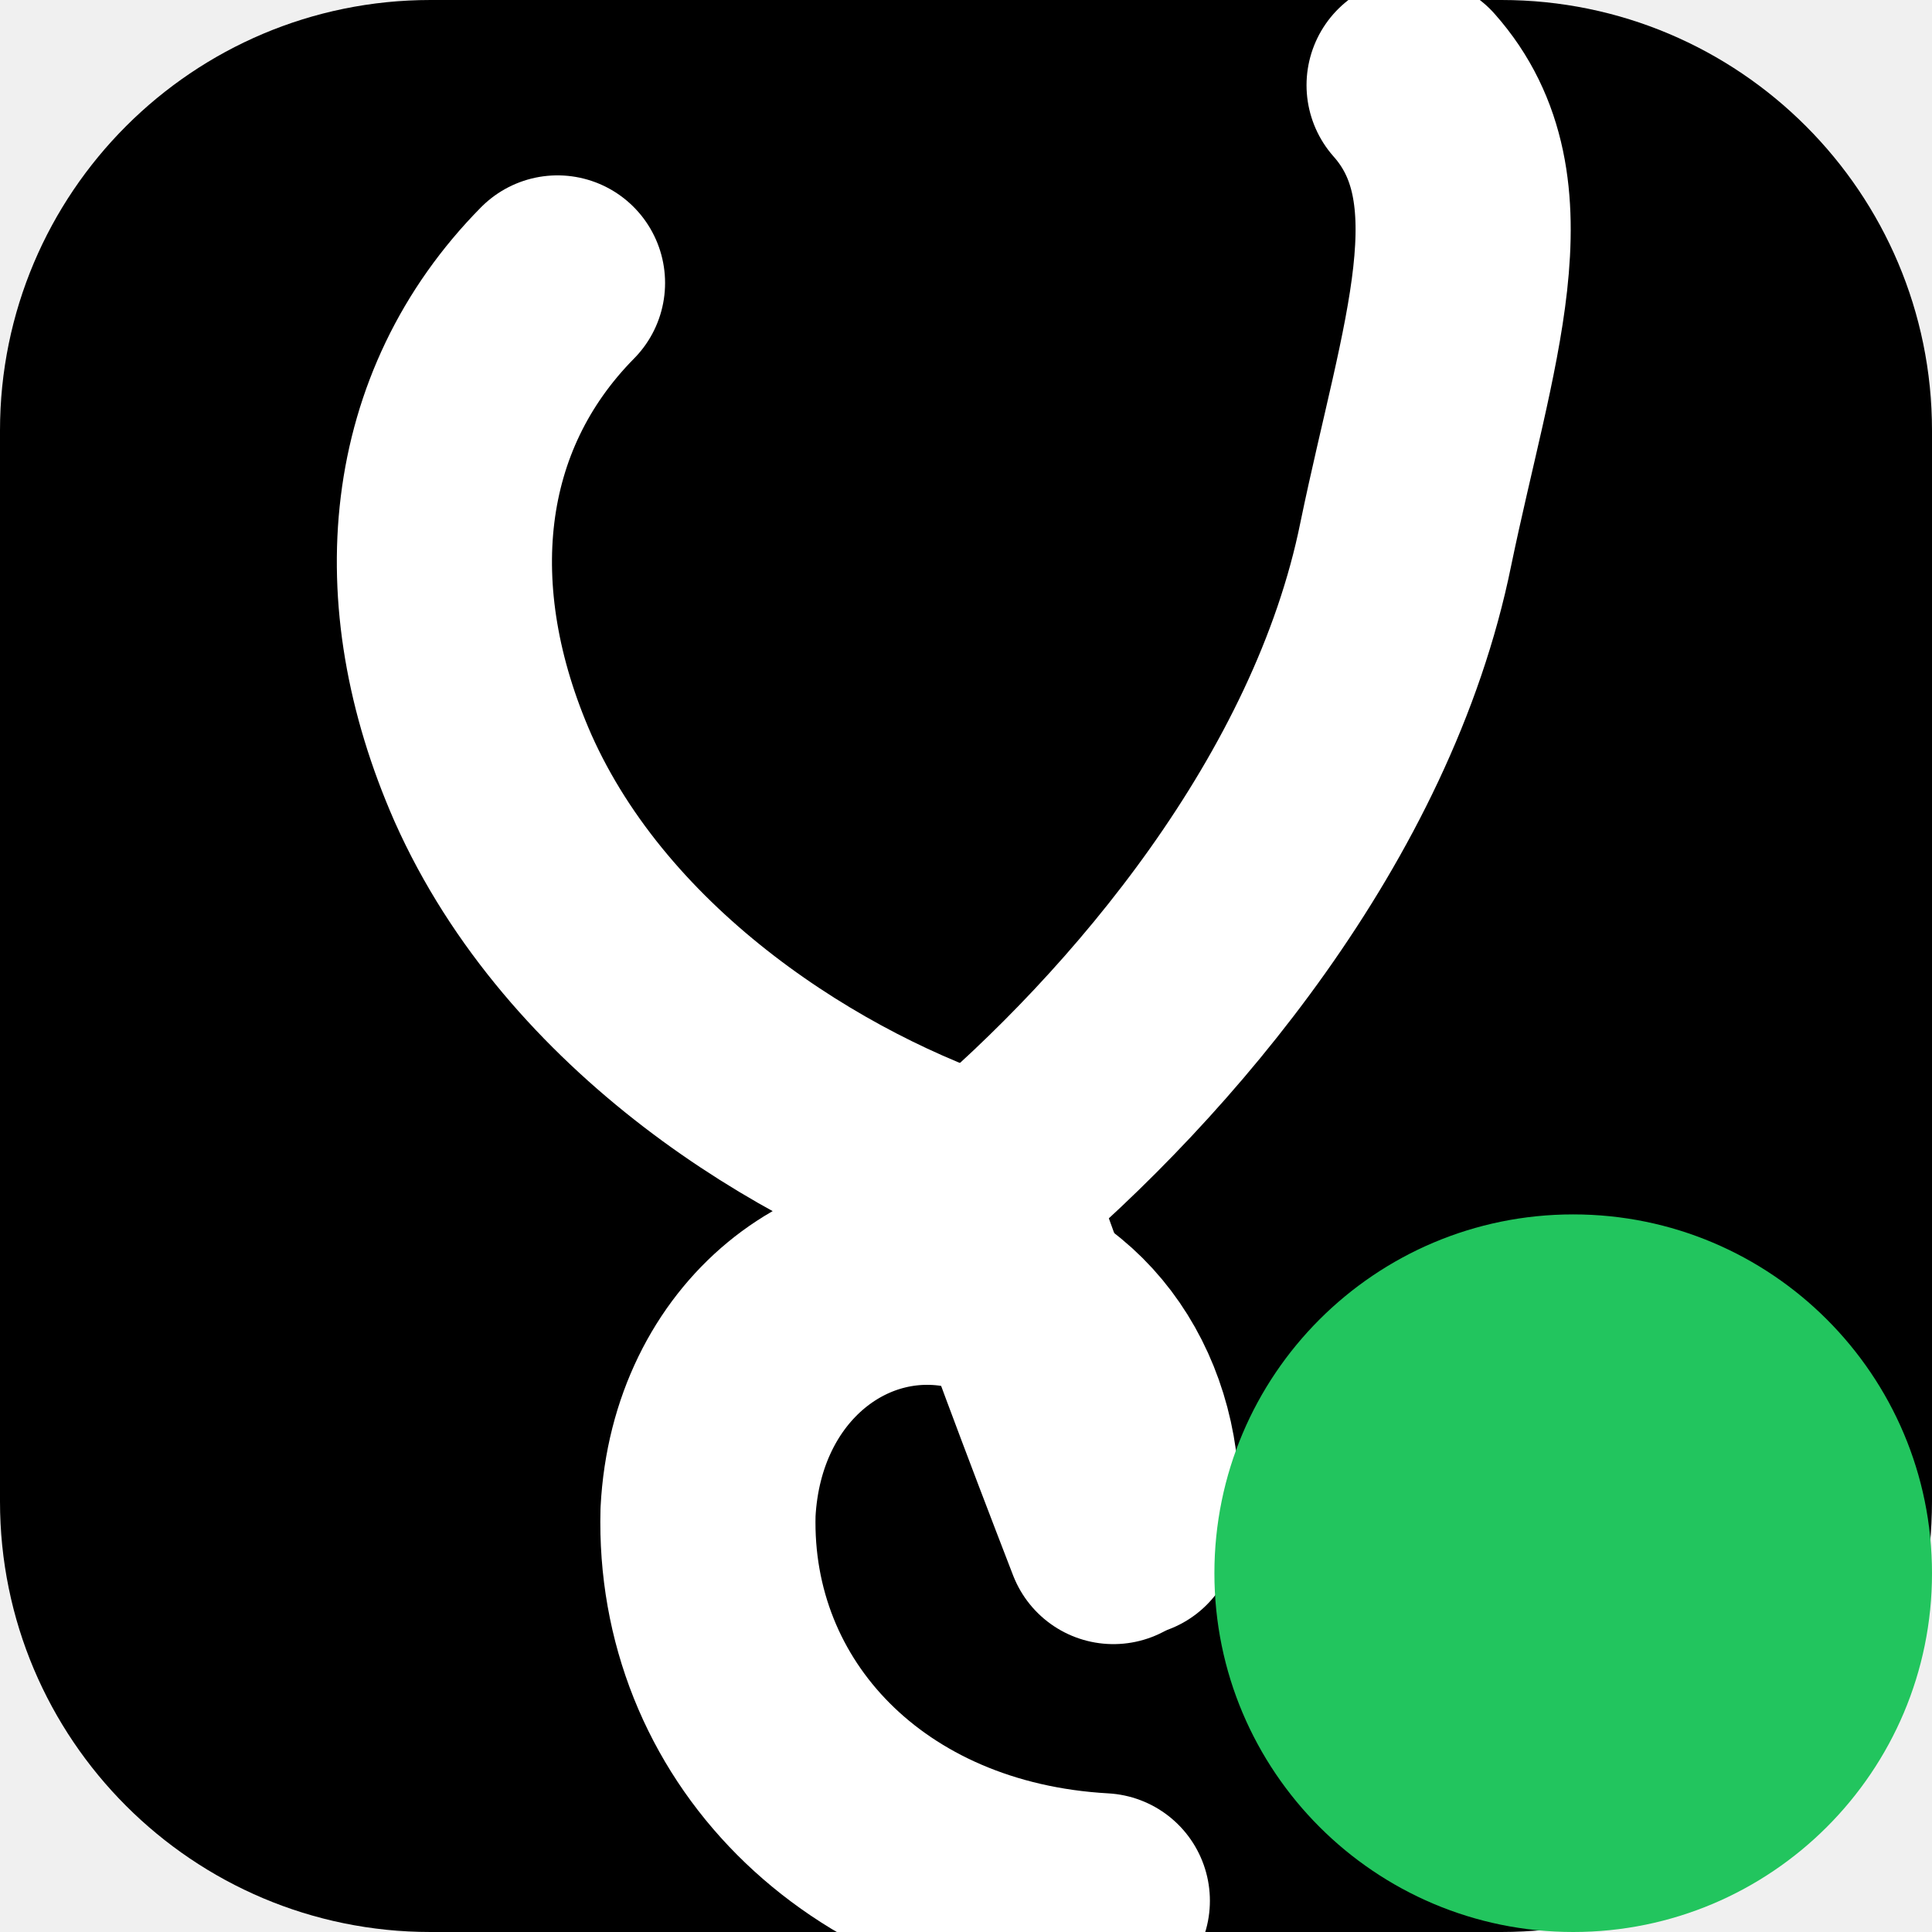
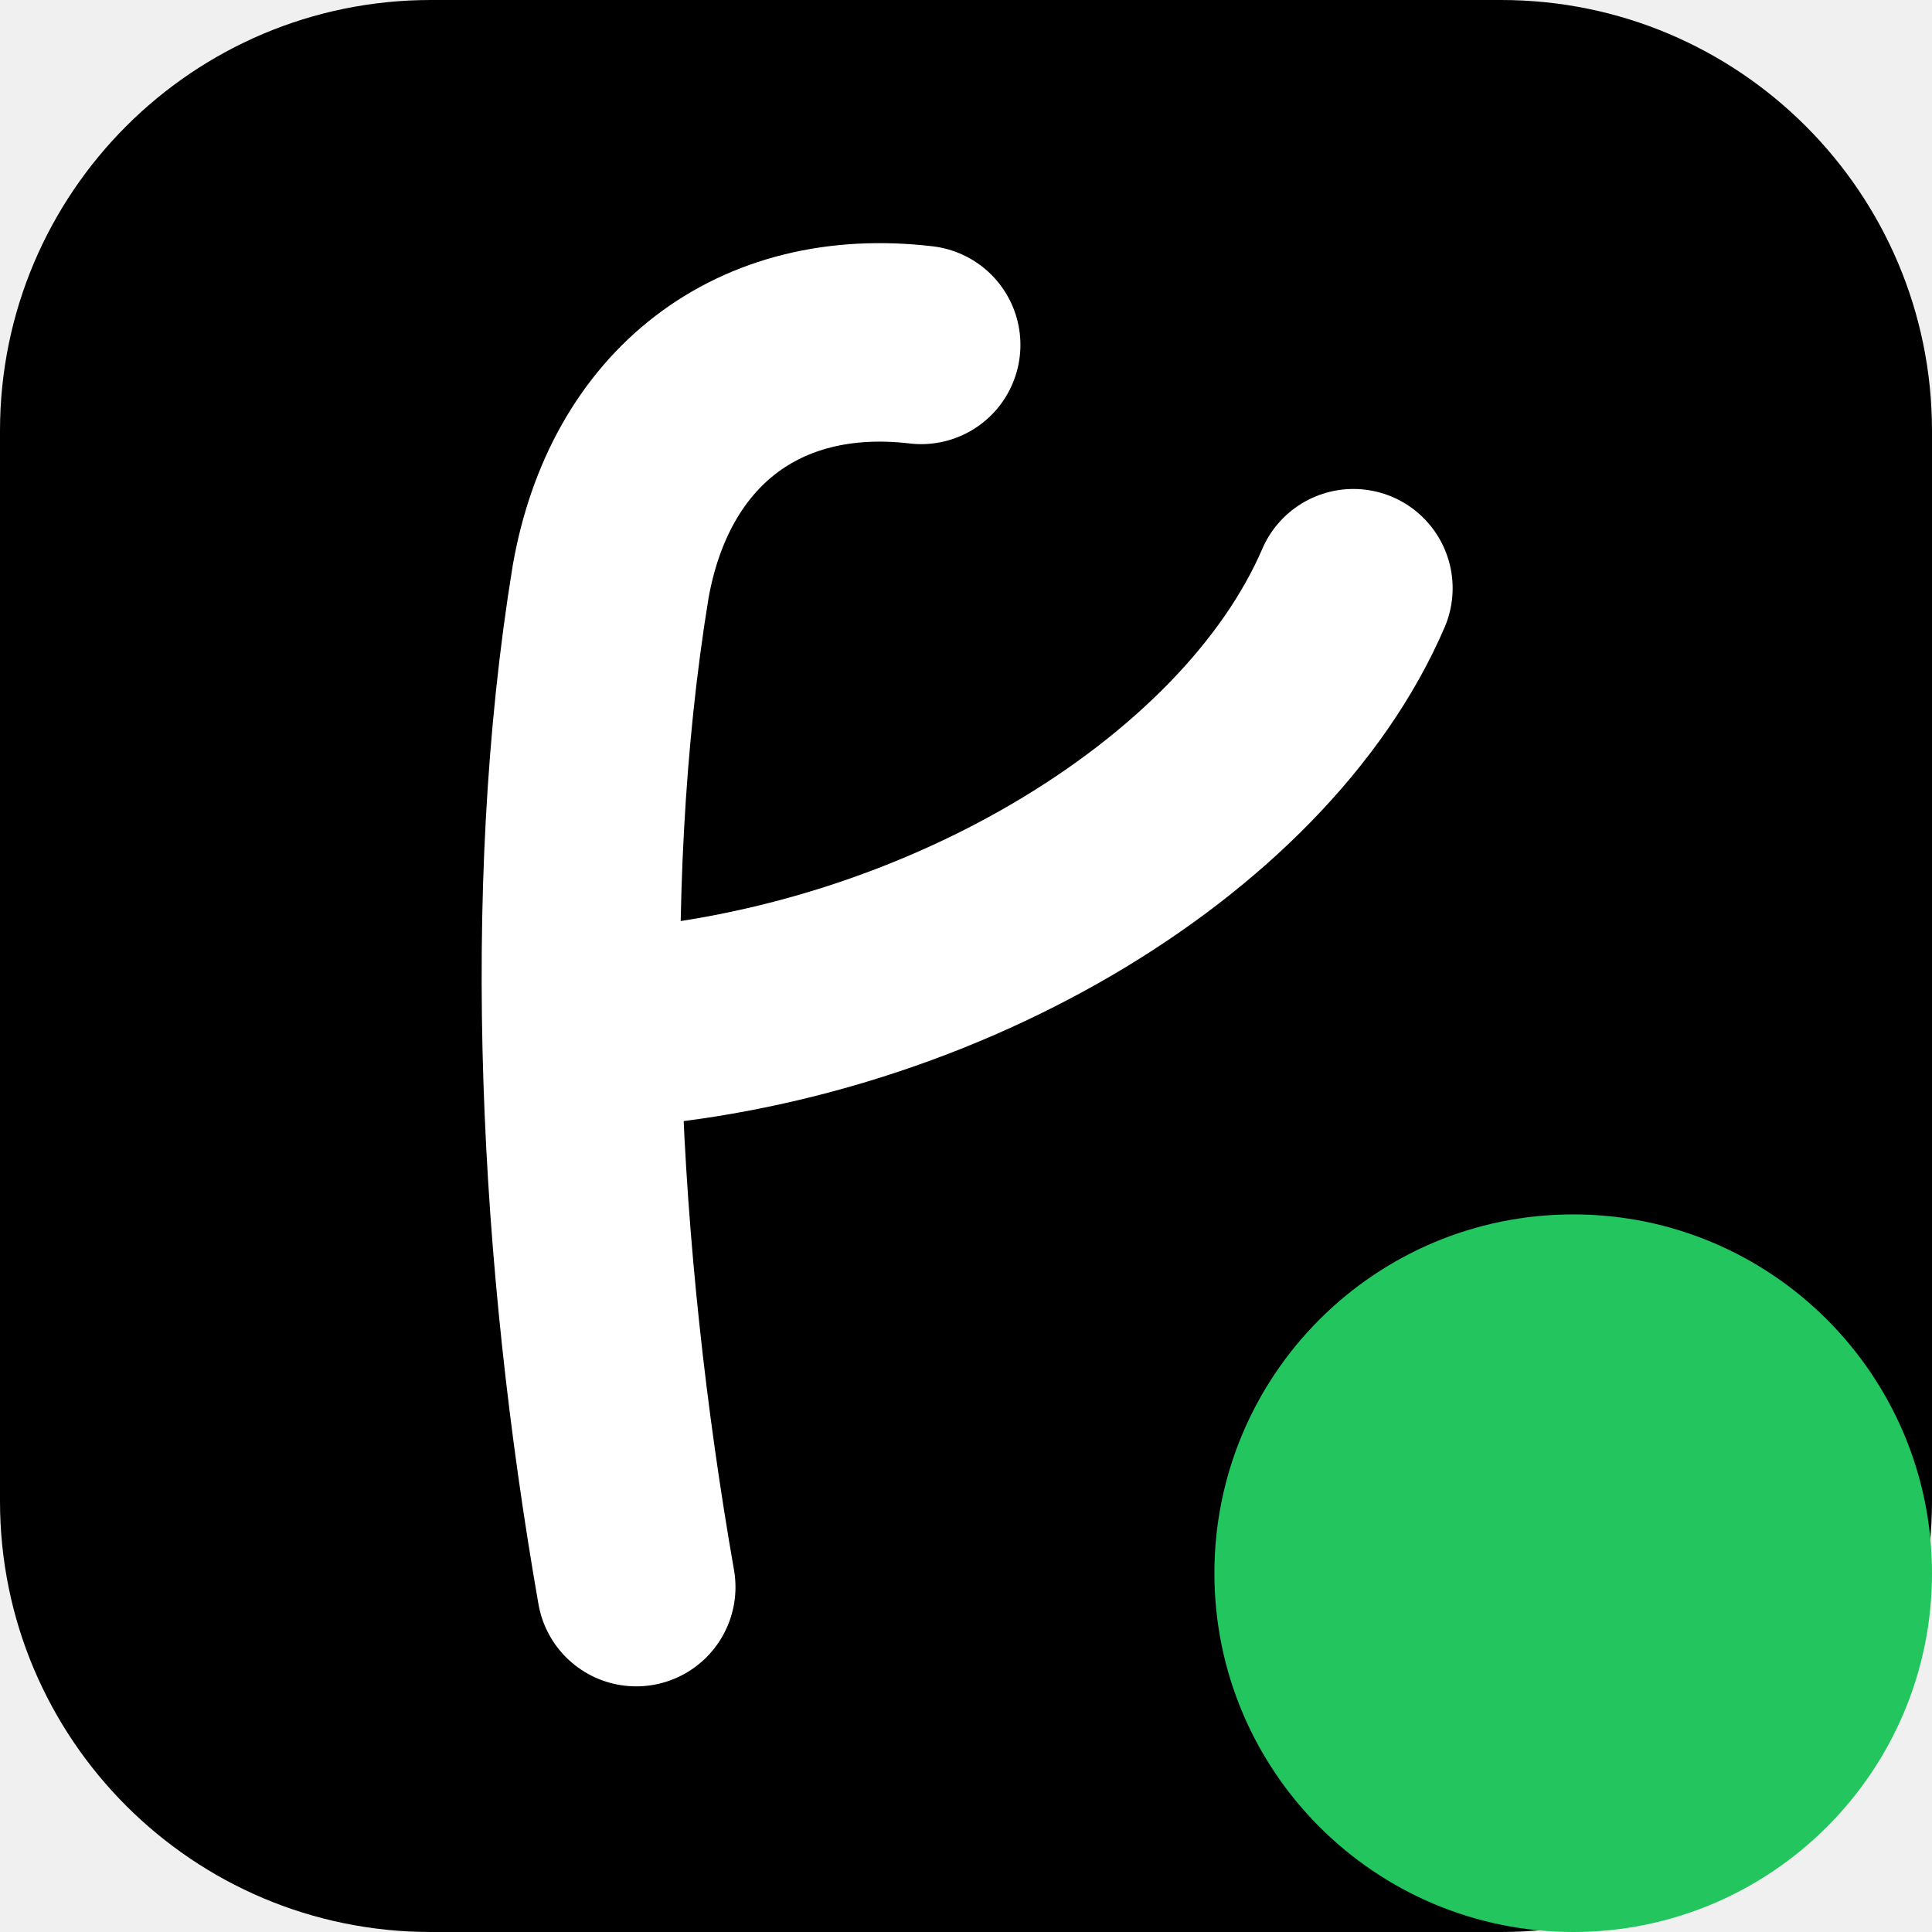
- <svg xmlns="http://www.w3.org/2000/svg" width="48" height="48" viewBox="0 0 700 700" fill="none">
-   <rect width="700" height="700" rx="156" fill="black" />
-   <g transform="translate(350,350) scale(1.05) translate(-350,-350)">
-     <g stroke="white" stroke-width="58" stroke-linecap="round" stroke-linejoin="round" fill="none" transform="translate(350 355) rotate(-13) scale(1.28) translate(-350 -350)">
-       <path d="M 330 600 C 268 582, 236 528, 250 474 C 262 432, 302 414, 334 430 C 360 443, 370 474, 360 504" />
-       <path d="M 355 505 C 350 470, 346 440, 342 405 C 300 380, 250 330, 238 268 C 228 215, 244 168, 285 142" />
-       <path d="M 342 405 C 395 378, 462 328, 492 262 C 515 212, 540 175, 522 142" />
+ <svg xmlns="http://www.w3.org/2000/svg" width="700" height="700" viewBox="0 0 700 700">
+   <rect x="0" y="0" width="700" height="700" rx="156.1" fill="black" />
+   <g transform="translate(-56 -56) scale(1.16)">
+     <g stroke="white" stroke-width="62" stroke-linecap="round" stroke-linejoin="round" fill="none">
+       <path d="M 247 544 C 229 441, 223 328, 239 230 C 248 179, 285 150, 336 156" />
+       <path d="M 232 370 C 339 365, 440 304, 471 232" />
    </g>
  </g>
  <circle cx="570" cy="570" r="130" fill="#22c55e" />
</svg>
